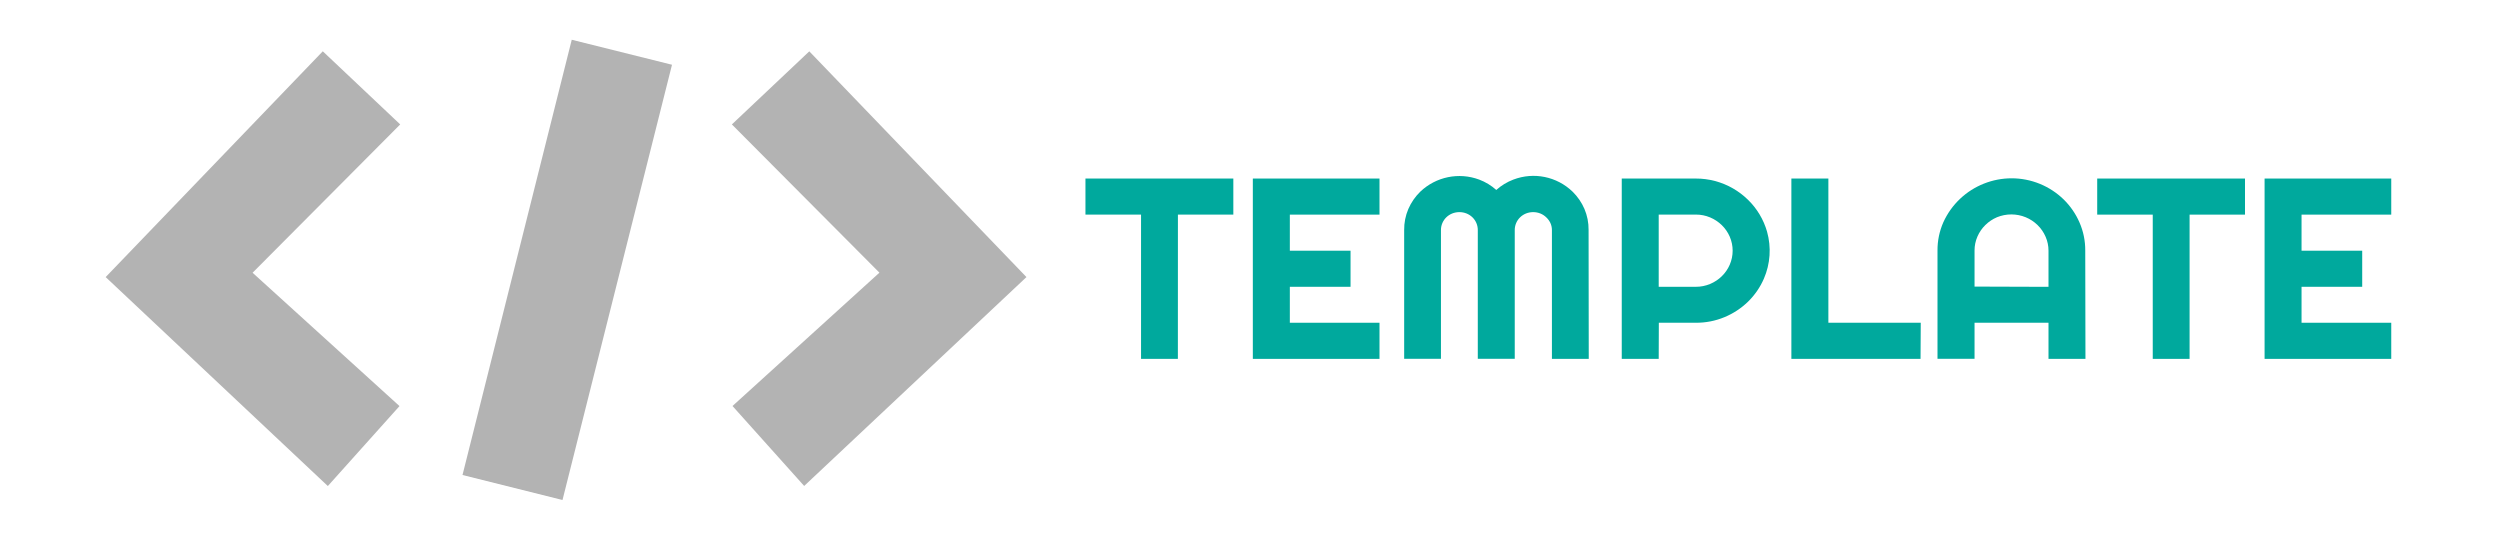
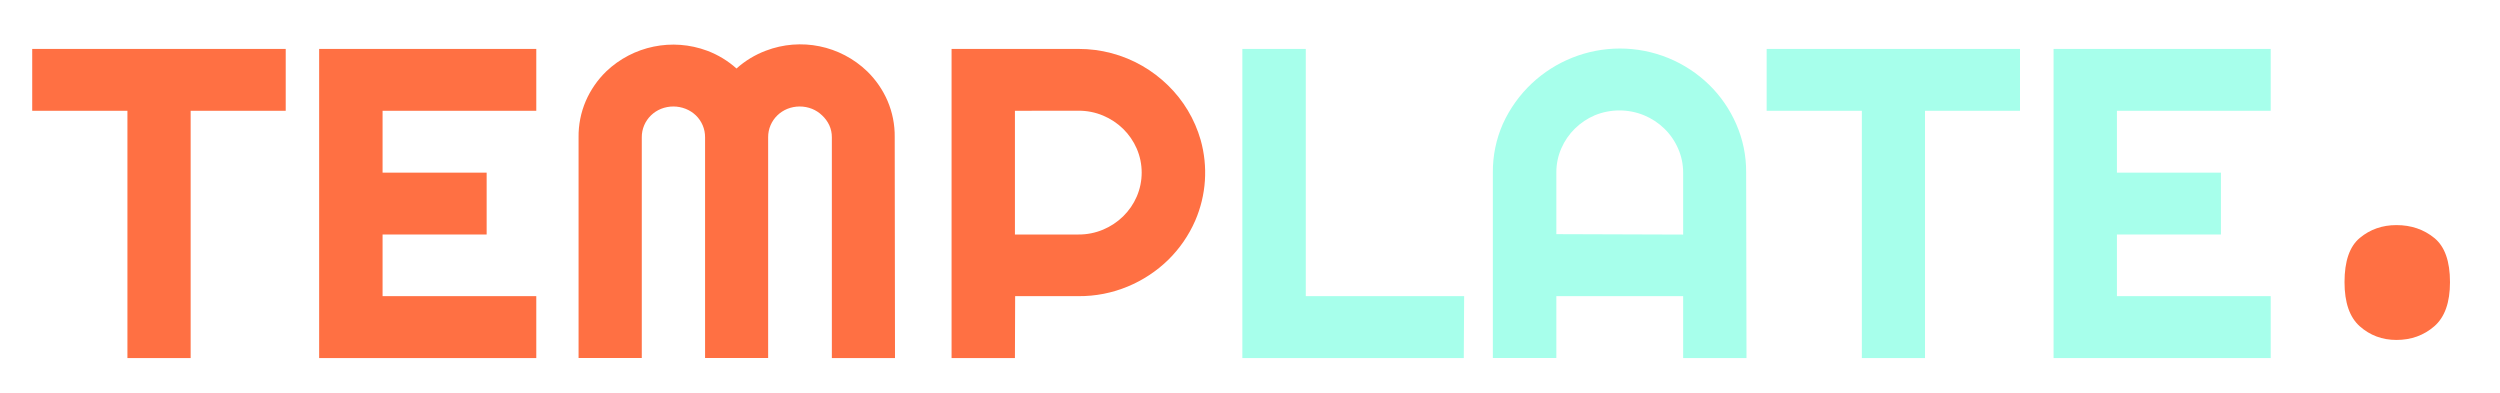
- <svg xmlns="http://www.w3.org/2000/svg" id="Calque_1" data-name="Calque 1" viewBox="0 0 600 128">
+ <svg xmlns="http://www.w3.org/2000/svg" id="Calque_1" data-name="Calque 1" viewBox="0 0 350 55">
  <defs>
-     <style>.cls-1{fill:#00a99d;}.cls-2{fill:#b3b3b3;}</style>
+     <style>.cls-1,.cls-3{fill:#ff7043;}.cls-2{fill:#a7ffeb;}.cls-3{font-size:119px;font-family:Righteous-Regular, Righteous;}</style>
  </defs>
-   <path class="cls-1" d="M282.69,86.13h-8.84V51.51H260.51V42.85H296v8.66h-13.3Z" />
-   <path class="cls-1" d="M331.08,86.13h-30.4V42.85h30.4v8.66H309.56v8.66h14.57v8.66H309.56v8.63h21.52Z" />
-   <path class="cls-1" d="M381.3,86.13h-8.84V55.22a4,4,0,0,0-.36-1.69,4.51,4.51,0,0,0-1-1.37,4.4,4.4,0,0,0-1.41-.92,4.68,4.68,0,0,0-3.46,0,4.39,4.39,0,0,0-1.41.92,4.27,4.27,0,0,0-.94,1.37,4.19,4.19,0,0,0-.34,1.69v30.9h-8.87V55.22a4.19,4.19,0,0,0-.34-1.69,4.29,4.29,0,0,0-.94-1.37,4.4,4.4,0,0,0-1.41-.92,4.68,4.68,0,0,0-3.46,0,4.4,4.4,0,0,0-1.41.92,4.29,4.29,0,0,0-.94,1.37,4.19,4.19,0,0,0-.34,1.69v30.9H337V55.22a12.48,12.48,0,0,1,1-5.06A13,13,0,0,1,340.87,46,13.61,13.61,0,0,1,355,43.1a13,13,0,0,1,4.11,2.49,13,13,0,0,1,4.1-2.49A13.51,13.51,0,0,1,377.42,46a13,13,0,0,1,2.84,4.13,12.48,12.48,0,0,1,1,5.06Z" />
-   <path class="cls-1" d="M398.09,86.13h-8.87V42.85H407a17.8,17.8,0,0,1,8.92,2.37,18,18,0,0,1,3.59,2.72,17.31,17.31,0,0,1,4.58,7.65,16.9,16.9,0,0,1-.76,11.3,17.48,17.48,0,0,1-3.8,5.51,18,18,0,0,1-5.64,3.71A17.58,17.58,0,0,1,407,77.46h-8.88Zm0-34.62V68.83H407a8.74,8.74,0,0,0,3.43-.68,9,9,0,0,0,2.81-1.86,8.73,8.73,0,0,0,1.9-2.76,8.48,8.48,0,0,0,0-6.73,8.73,8.73,0,0,0-1.9-2.76,9,9,0,0,0-2.81-1.86,8.74,8.74,0,0,0-3.43-.68Z" />
-   <path class="cls-1" d="M460.93,86.13h-31V42.85h8.88V77.46h22.17Z" />
-   <path class="cls-1" d="M500.51,86.13h-8.87V77.46H473.89v8.66H465v-26a16.52,16.52,0,0,1,1.39-6.75,18,18,0,0,1,23.24-9.22,18,18,0,0,1,5.64,3.71,17.47,17.47,0,0,1,3.8,5.51,16.52,16.52,0,0,1,1.39,6.75Zm-8.87-17.29V60.17a8.28,8.28,0,0,0-.7-3.36A8.72,8.72,0,0,0,489,54a9,9,0,0,0-2.83-1.86,9.1,9.1,0,0,0-6.9,0A9,9,0,0,0,476.49,54a8.72,8.72,0,0,0-1.9,2.76,8.28,8.28,0,0,0-.7,3.36v8.66Z" />
-   <path class="cls-1" d="M525.5,86.13h-8.84V51.51H503.33V42.85H538.8v8.66H525.5Z" />
-   <path class="cls-1" d="M573.9,86.13H543.5V42.85h30.4v8.66H552.37v8.66h14.56v8.66H552.37v8.63H573.9Z" />
-   <path class="cls-2" d="M60.62,65.46l35.26,32-17.2,19.19L25.36,66.5,77.47,12.31,96.05,29.86Z" />
-   <path class="cls-2" d="M135,120,111,114,137.22,9.54l24.06,6Z" />
-   <path class="cls-2" d="M175.65,29.86l18.58-17.54L246.35,66.5,193,116.63l-17.2-19.19,35.26-32Z" />
+   <path class="cls-1" d="M26.69,50.13H17.84V15.51H4.51V6.85H40v8.66H26.69Z" />
+   <path class="cls-1" d="M75.08,50.13H44.68V6.85h30.4v8.66H53.56v8.66H68.13v8.66H53.56v8.63H75.08Z" />
+   <path class="cls-1" d="M125.3,50.13h-8.84V19.22a4,4,0,0,0-.36-1.69,4.51,4.51,0,0,0-1-1.37,4.4,4.4,0,0,0-1.41-.92,4.68,4.68,0,0,0-3.46,0,4.39,4.39,0,0,0-1.41.92,4.27,4.27,0,0,0-.94,1.37,4.19,4.19,0,0,0-.34,1.69v30.9H98.71V19.22a4.19,4.19,0,0,0-.34-1.69,4.29,4.29,0,0,0-.94-1.37A4.4,4.4,0,0,0,96,15.24a4.68,4.68,0,0,0-3.46,0,4.4,4.4,0,0,0-1.41.92,4.29,4.29,0,0,0-.94,1.37,4.19,4.19,0,0,0-.34,1.69v30.9H81V19.22a12.48,12.48,0,0,1,1-5.06A13,13,0,0,1,84.87,10,13.61,13.61,0,0,1,99,7.1a13,13,0,0,1,4.11,2.49,13,13,0,0,1,4.1-2.49A13.51,13.51,0,0,1,121.42,10a13,13,0,0,1,2.84,4.13,12.48,12.48,0,0,1,1,5.06Z" />
+   <path class="cls-1" d="M142.09,50.13h-8.87V6.85H151a17.8,17.8,0,0,1,8.92,2.37,18,18,0,0,1,3.59,2.72,17.31,17.31,0,0,1,4.58,7.65,16.9,16.9,0,0,1-.76,11.3,17.48,17.48,0,0,1-3.8,5.51,18,18,0,0,1-5.64,3.71A17.58,17.58,0,0,1,151,41.46h-8.88Zm0-34.62V32.83H151a8.74,8.74,0,0,0,3.43-.68,9,9,0,0,0,2.81-1.86,8.73,8.73,0,0,0,1.9-2.76,8.48,8.48,0,0,0,0-6.73,8.73,8.73,0,0,0-1.9-2.76,9,9,0,0,0-2.81-1.86,8.74,8.74,0,0,0-3.43-.68Z" />
+   <path class="cls-2" d="M204.93,50.13h-31V6.85h8.88V41.46h22.17Z" />
+   <path class="cls-2" d="M244.51,50.13h-8.87V41.46H217.89v8.66H209v-26a16.52,16.52,0,0,1,1.39-6.75,18,18,0,0,1,23.24-9.22,18,18,0,0,1,5.64,3.71,17.47,17.47,0,0,1,3.8,5.51,16.52,16.52,0,0,1,1.39,6.75Zm-8.87-17.29V24.17a8.28,8.28,0,0,0-.7-3.36A8.72,8.72,0,0,0,233,18a9,9,0,0,0-2.83-1.86,9.1,9.1,0,0,0-6.9,0A9,9,0,0,0,220.49,18a8.72,8.72,0,0,0-1.9,2.76,8.28,8.28,0,0,0-.7,3.36v8.66Z" />
+   <path class="cls-2" d="M269.5,50.13h-8.84V15.51H247.33V6.85H282.8v8.66H269.5Z" />
+   <path class="cls-2" d="M317.9,50.13H287.5V6.85h30.4v8.66H296.37v8.66h14.56v8.66H296.37v8.63H317.9Z" />
+   <text class="cls-3" transform="translate(319.67 45.92)">.</text>
</svg>
